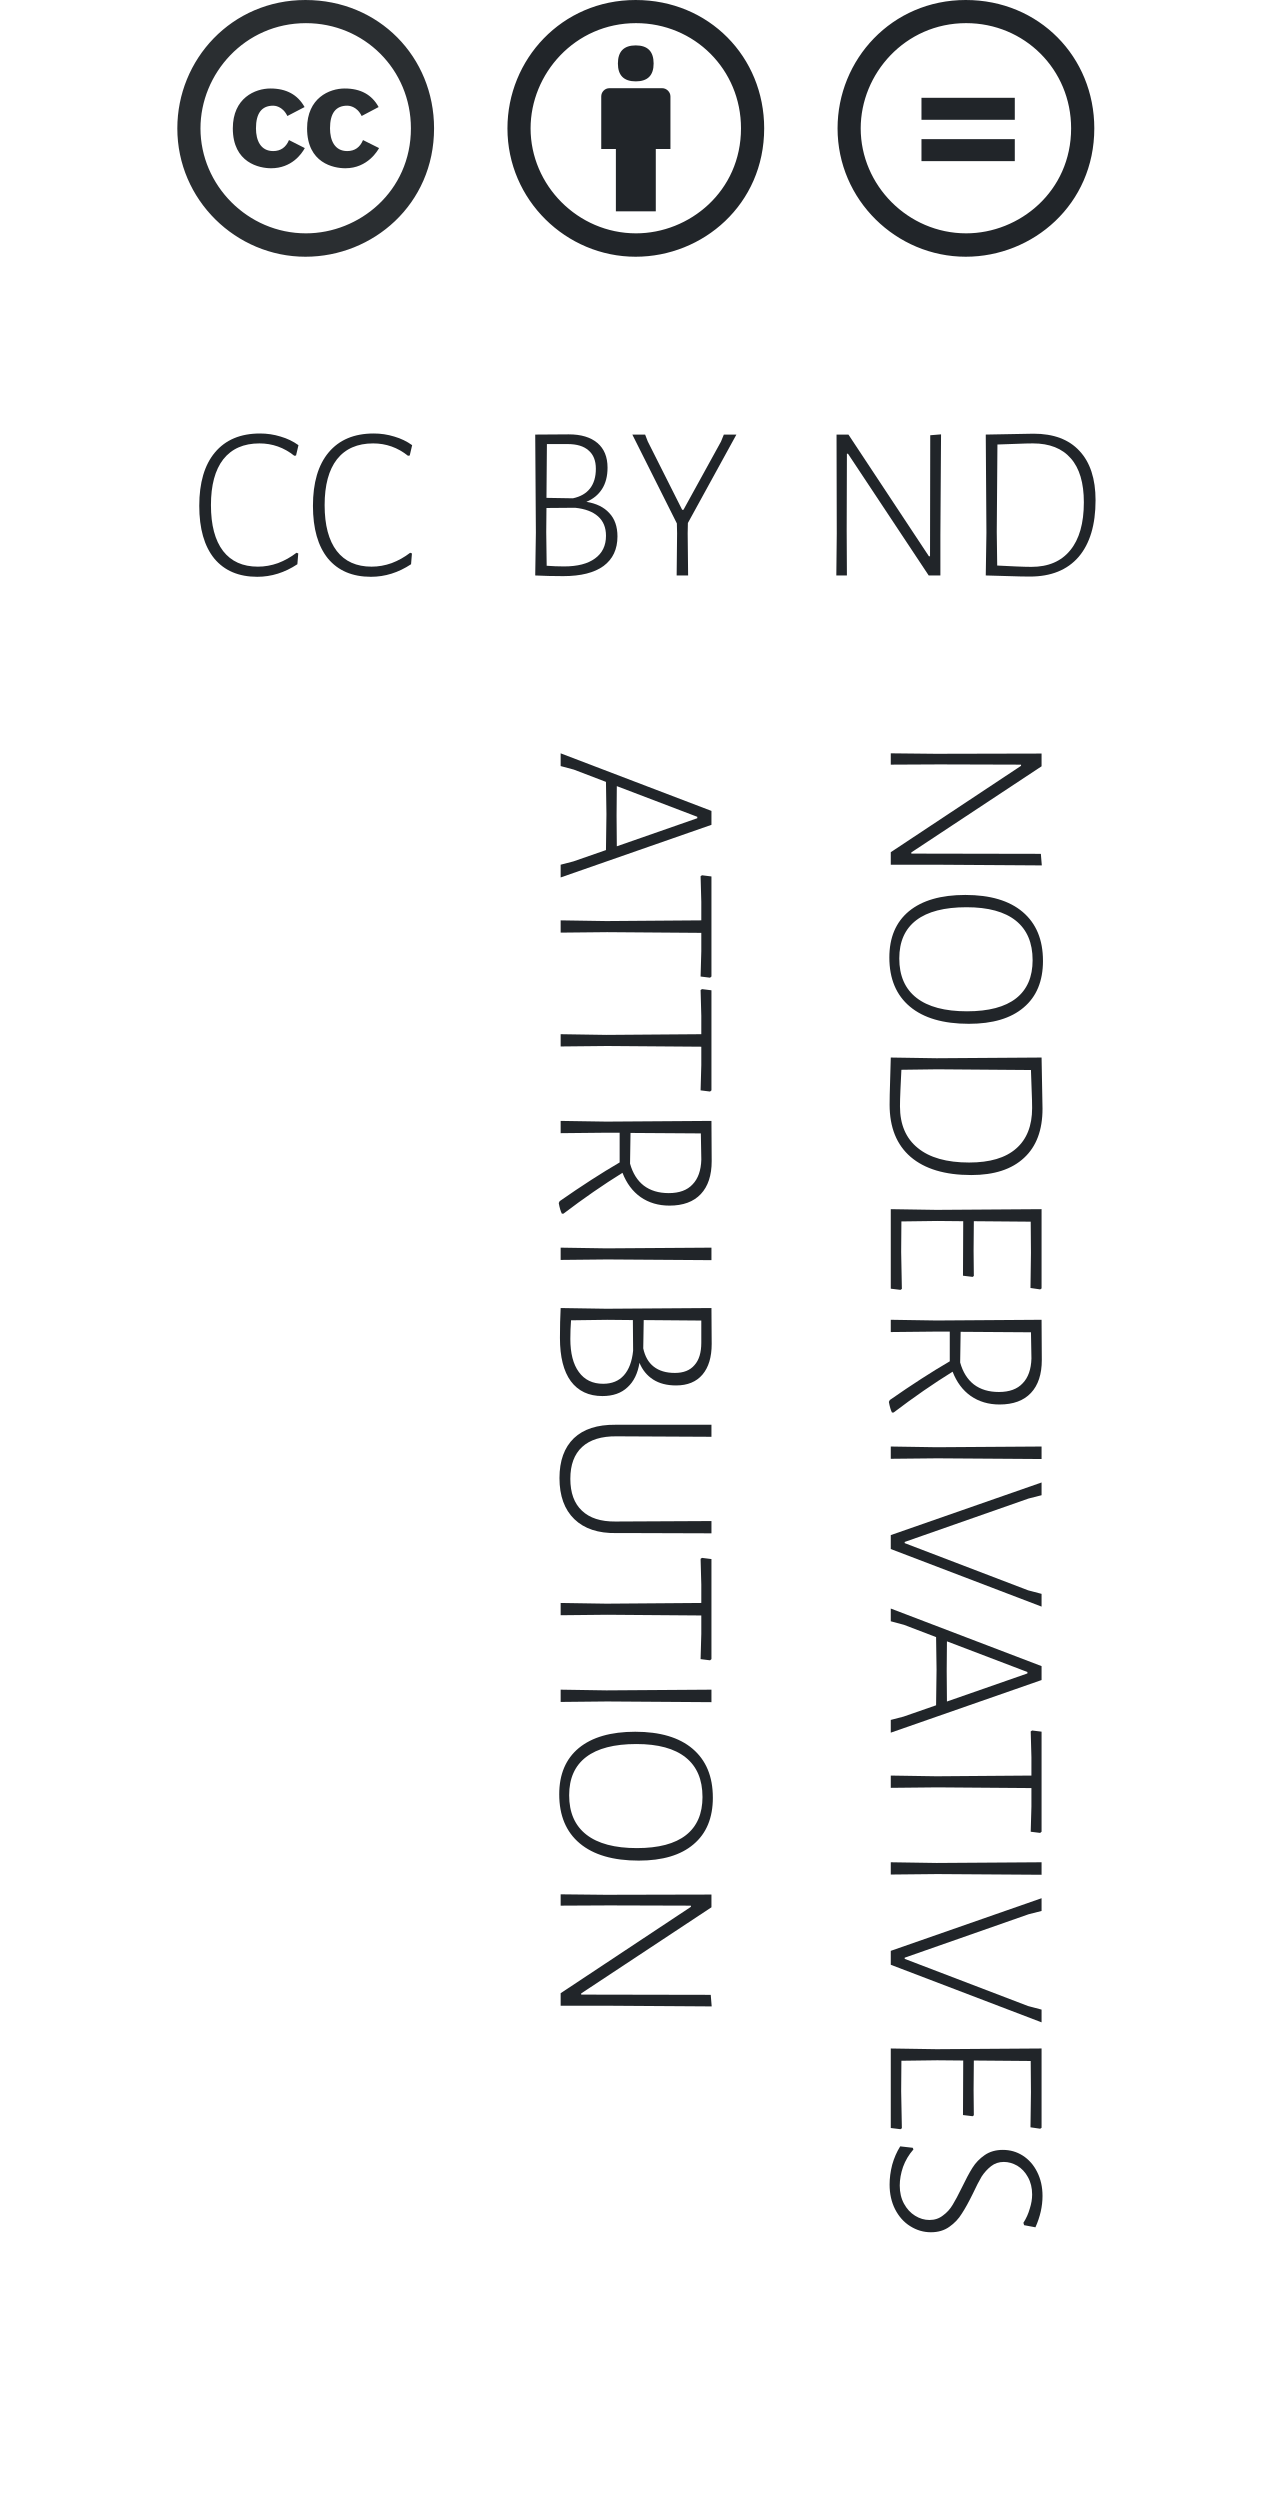
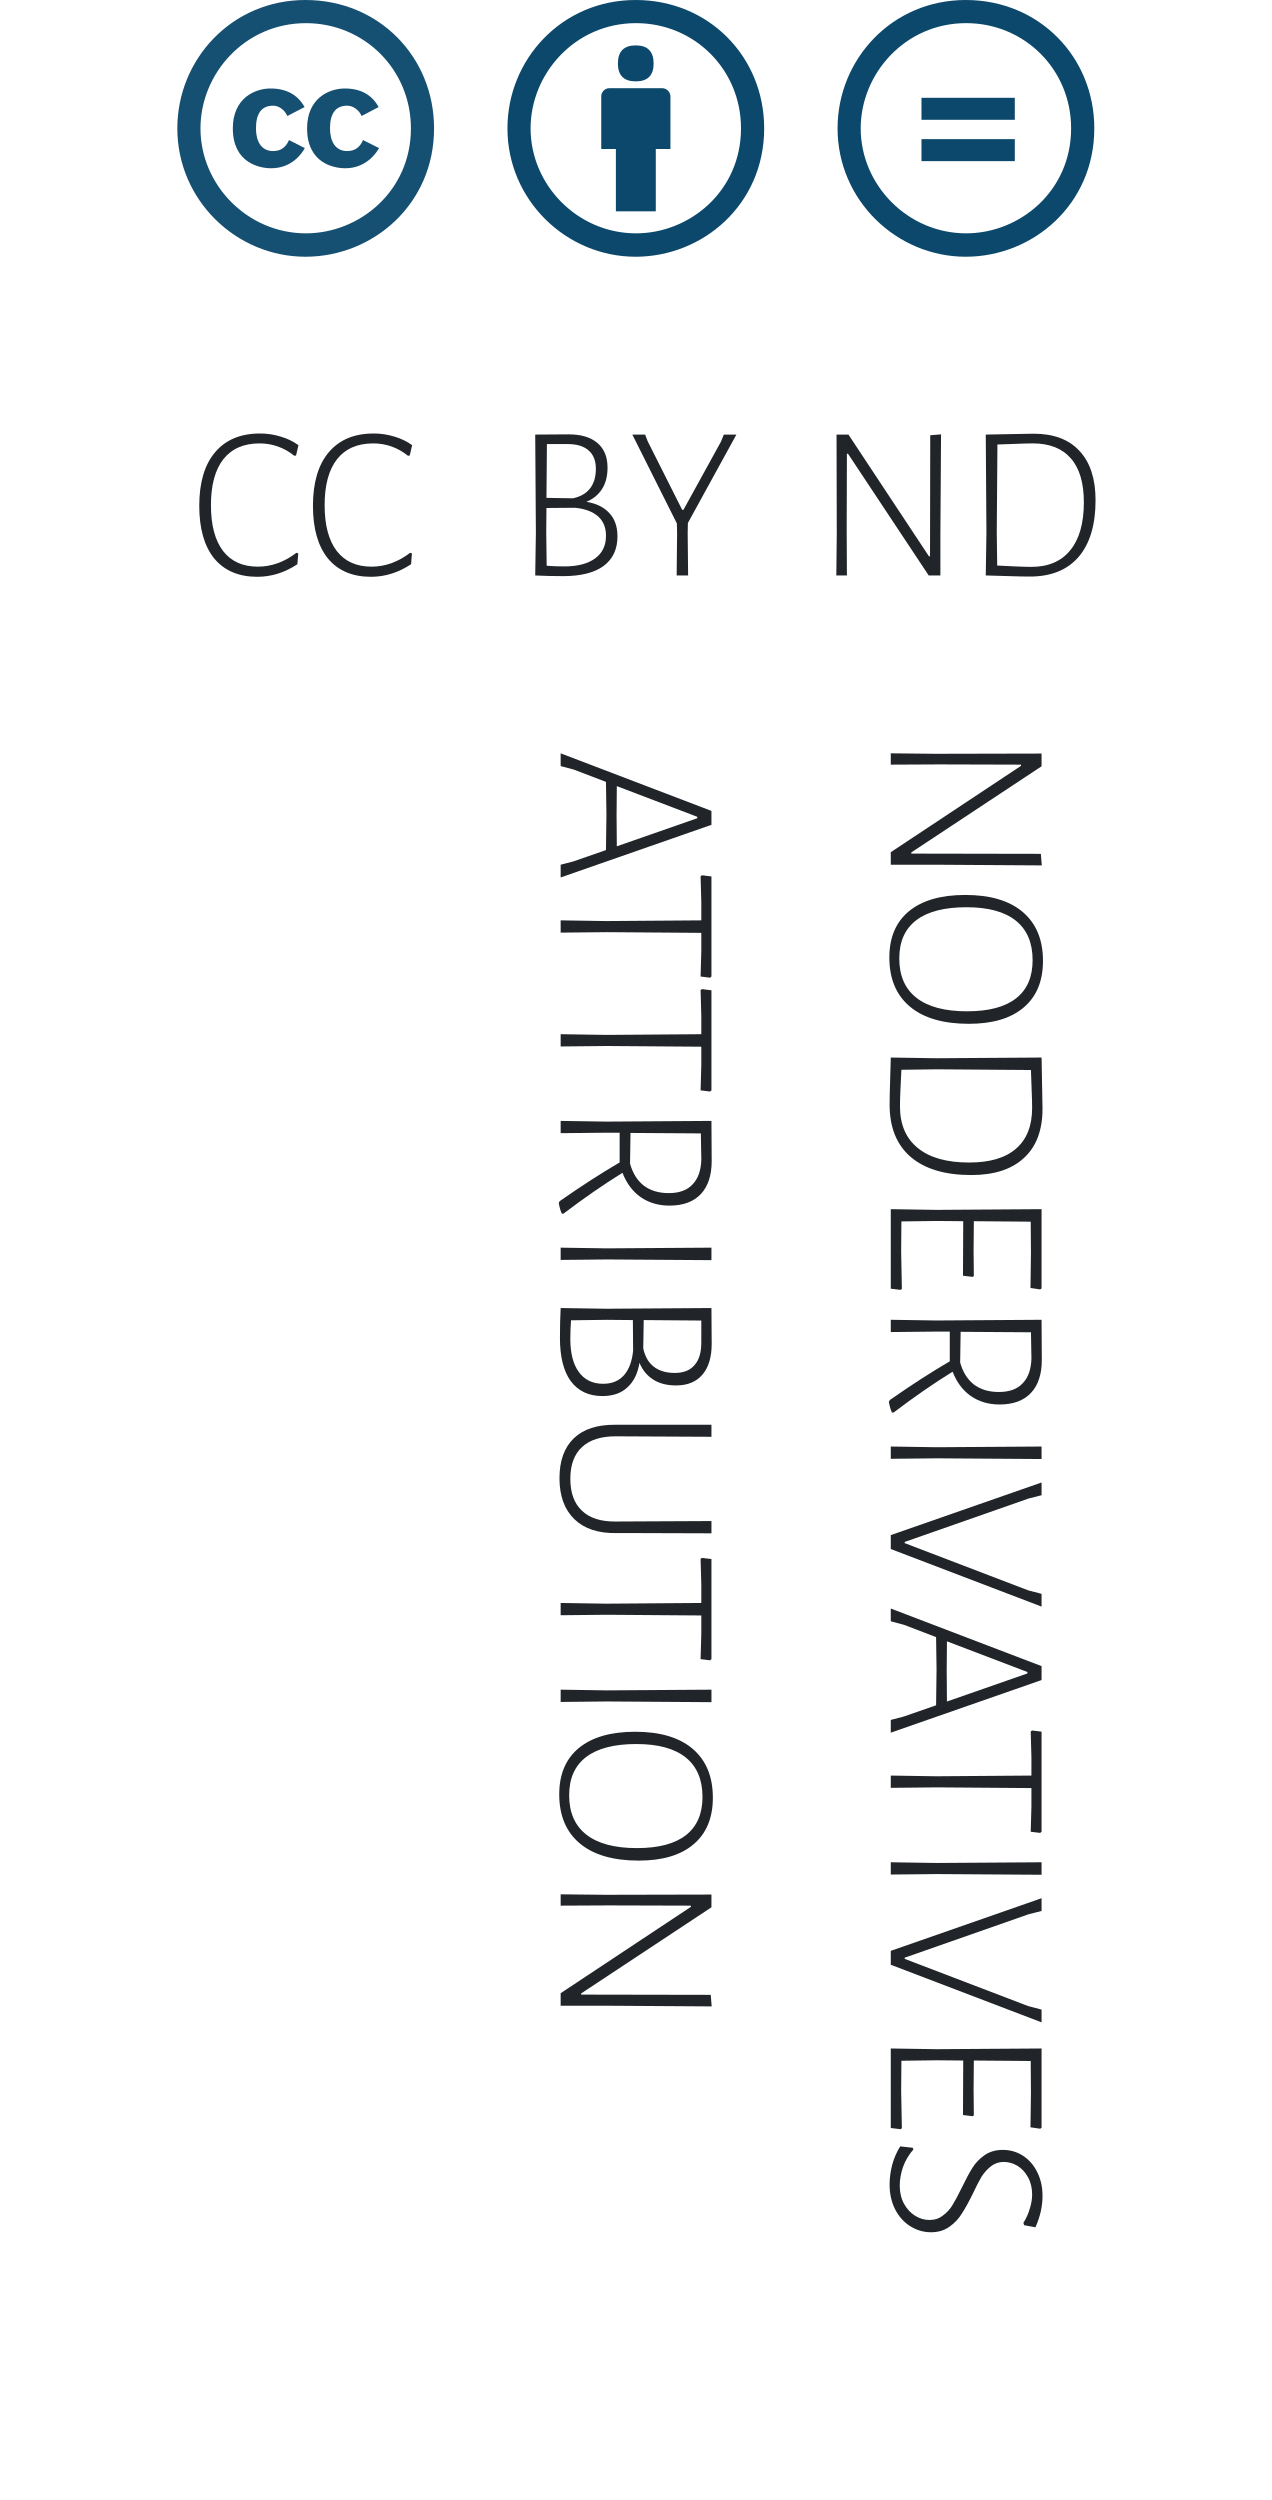
<svg xmlns="http://www.w3.org/2000/svg" width="147mm" height="289mm" viewBox="0 0 147 289" version="1.1" id="svg8">
  <defs id="defs2" />
  <g id="layer1" transform="translate(0,-8)">
    <g id="g2557" transform="matrix(0.4291124,0,0,0.4291124,-485.1733,-186.9193)">
      <g style="fill:#212529;fill-opacity:1" transform="matrix(5.328552,0,0,5.328552,1046.473,-434.8444)" id="g2833" />
      <g style="fill:#212529;fill-opacity:1" transform="translate(23.18588)" id="g1762" />
      <g id="g4492" transform="translate(0,18.64305)">
-         <path id="path958-5" d="m 1212.693,464.435 -4.632,2.41 c -1.315,-2.73 -3.519,-2.779 -3.829,-2.779 -3.086,0 -4.632,2.037 -4.632,6.113 0,3.287 1.284,6.113 4.632,6.113 2.018,0 3.437,-0.989 4.263,-2.965 l 4.26,2.161 c -0.86,1.605 -3.582,5.435 -9.078,5.435 -3.151,0 -10.313,-1.439 -10.313,-10.744 0,-8.184 5.996,-10.745 10.128,-10.745 4.284,-0.002 7.348,1.666 9.202,5 z m 19.947,0 -4.571,2.41 c -1.325,-2.757 -3.587,-2.779 -3.89,-2.779 -3.087,0 -4.632,2.037 -4.632,6.113 0,3.284 1.287,6.113 4.632,6.113 2.015,0 3.437,-0.989 4.258,-2.965 l 4.323,2.161 c -0.293,0.523 -2.983,5.435 -9.076,5.435 -3.164,0 -10.313,-1.376 -10.313,-10.744 0,-8.181 5.992,-10.745 10.128,-10.745 4.282,-0.002 7.332,1.666 9.142,5 z m -19.706,-28.839 c -19.915,0 -34.52,16.044 -34.52,34.581 0,19.311 15.841,34.581 34.52,34.581 18.118,0 34.643,-14.065 34.643,-34.581 0,-19.225 -14.867,-34.581 -34.643,-34.581 z m 0.121,62.861 c -15.693,0 -28.404,-12.974 -28.404,-28.28 0,-14.7 11.912,-28.344 28.407,-28.344 15.691,0 28.282,12.474 28.282,28.343 -0,16.969 -13.899,28.281 -28.284,28.281 z" style="opacity:0.96;fill:#212529;fill-opacity:1;stroke-width:0.139" />
-         <path id="path815-0" d="m 1311.256,461.587 v 14.139 h -3.946 v 16.803 h -10.751 v -16.789 h -3.946 v -14.153 c 0,-0.614 0.223,-1.143 0.641,-1.576 0.432,-0.432 0.962,-0.655 1.576,-0.655 h 14.209 c 0.572,0 1.088,0.223 1.548,0.655 0.432,0.446 0.669,0.962 0.669,1.576 z m -14.153,-8.882 c 0,-3.249 1.604,-4.88 4.811,-4.88 3.207,0 4.811,1.631 4.811,4.88 0,3.207 -1.603,4.811 -4.811,4.811 -3.207,0 -4.811,-1.604 -4.811,-4.811 z m 4.769,-17.109 c 19.773,0 34.637,15.352 34.637,34.581 0,20.512 -16.524,34.581 -34.637,34.581 -18.685,0 -34.526,-15.269 -34.526,-34.581 0,-18.532 14.6,-34.581 34.526,-34.581 z m 0.112,6.233 c -16.482,0 -28.404,13.651 -28.404,28.348 0,15.311 12.717,28.279 28.404,28.279 14.39,0 28.279,-11.309 28.279,-28.279 0.014,-15.868 -12.578,-28.348 -28.279,-28.348 z" style="fill:#212529;fill-opacity:1;stroke-width:0.139" />
-         <path id="path859" d="m 1390.804,435.595 c 19.773,0 34.637,15.352 34.637,34.581 0,20.512 -16.524,34.581 -34.637,34.581 -18.685,0 -34.526,-15.269 -34.526,-34.581 0,-18.532 14.599,-34.581 34.526,-34.581 z m 0.112,6.233 c -16.482,0 -28.404,13.651 -28.404,28.348 0,15.311 12.717,28.279 28.404,28.279 14.39,0 28.279,-11.309 28.279,-28.279 0.014,-15.868 -12.578,-28.348 -28.279,-28.348 z m 13.107,20.121 v 5.926 h -25.141 v -5.926 z m 0,11.127 v 5.926 h -25.141 v -5.926 z" style="fill:#212529;fill-opacity:1;stroke-width:0.139" />
+         <path id="path958-5" d="m 1212.693,464.435 -4.632,2.41 c -1.315,-2.73 -3.519,-2.779 -3.829,-2.779 -3.086,0 -4.632,2.037 -4.632,6.113 0,3.287 1.284,6.113 4.632,6.113 2.018,0 3.437,-0.989 4.263,-2.965 l 4.26,2.161 c -0.86,1.605 -3.582,5.435 -9.078,5.435 -3.151,0 -10.313,-1.439 -10.313,-10.744 0,-8.184 5.996,-10.745 10.128,-10.745 4.284,-0.002 7.348,1.666 9.202,5 z m 19.947,0 -4.571,2.41 c -1.325,-2.757 -3.587,-2.779 -3.89,-2.779 -3.087,0 -4.632,2.037 -4.632,6.113 0,3.284 1.287,6.113 4.632,6.113 2.015,0 3.437,-0.989 4.258,-2.965 l 4.323,2.161 c -0.293,0.523 -2.983,5.435 -9.076,5.435 -3.164,0 -10.313,-1.376 -10.313,-10.744 0,-8.181 5.992,-10.745 10.128,-10.745 4.282,-0.002 7.332,1.666 9.142,5 z m -19.706,-28.839 c -19.915,0 -34.52,16.044 -34.52,34.581 0,19.311 15.841,34.581 34.52,34.581 18.118,0 34.643,-14.065 34.643,-34.581 0,-19.225 -14.867,-34.581 -34.643,-34.581 z m 0.121,62.861 c -15.693,0 -28.404,-12.974 -28.404,-28.28 0,-14.7 11.912,-28.344 28.407,-28.344 15.691,0 28.282,12.474 28.282,28.343 -0,16.969 -13.899,28.281 -28.284,28.281 z" style="opacity:0.96;fill:#0b486b;fill-opacity:1;stroke-width:0.139" />
+         <path id="path815-0" d="m 1311.256,461.587 v 14.139 h -3.946 v 16.803 h -10.751 v -16.789 h -3.946 v -14.153 c 0,-0.614 0.223,-1.143 0.641,-1.576 0.432,-0.432 0.962,-0.655 1.576,-0.655 h 14.209 c 0.572,0 1.088,0.223 1.548,0.655 0.432,0.446 0.669,0.962 0.669,1.576 z m -14.153,-8.882 c 0,-3.249 1.604,-4.88 4.811,-4.88 3.207,0 4.811,1.631 4.811,4.88 0,3.207 -1.603,4.811 -4.811,4.811 -3.207,0 -4.811,-1.604 -4.811,-4.811 z m 4.769,-17.109 c 19.773,0 34.637,15.352 34.637,34.581 0,20.512 -16.524,34.581 -34.637,34.581 -18.685,0 -34.526,-15.269 -34.526,-34.581 0,-18.532 14.6,-34.581 34.526,-34.581 z m 0.112,6.233 c -16.482,0 -28.404,13.651 -28.404,28.348 0,15.311 12.717,28.279 28.404,28.279 14.39,0 28.279,-11.309 28.279,-28.279 0.014,-15.868 -12.578,-28.348 -28.279,-28.348 z" style="fill:#0b486b;fill-opacity:1;stroke-width:0.139" />
+         <path id="path859" d="m 1390.804,435.595 c 19.773,0 34.637,15.352 34.637,34.581 0,20.512 -16.524,34.581 -34.637,34.581 -18.685,0 -34.526,-15.269 -34.526,-34.581 0,-18.532 14.599,-34.581 34.526,-34.581 z m 0.112,6.233 c -16.482,0 -28.404,13.651 -28.404,28.348 0,15.311 12.717,28.279 28.404,28.279 14.39,0 28.279,-11.309 28.279,-28.279 0.014,-15.868 -12.578,-28.348 -28.279,-28.348 z m 13.107,20.121 v 5.926 h -25.141 v -5.926 z m 0,11.127 v 5.926 h -25.141 v -5.926 z" style="fill:#0b486b;fill-opacity:1;stroke-width:0.139" />
        <g aria-label="CC" transform="matrix(2.227343,0,0,2.227343,513.3617,283.6906)" style="font-style:normal;font-variant:normal;font-weight:normal;font-stretch:normal;font-size:26.667px;line-height:1;font-family:'Alegreya Sans Light';-inkscape-font-specification:'Alegreya Sans Light, ';text-align:center;letter-spacing:0px;word-spacing:0px;text-anchor:middle;fill:#212529;fill-opacity:1;stroke:none" id="flowRoot6821-8-61">
          <path d="m 308.57,120.629 q 1.307,0 2.507,0.373 1.2,0.347 2.16,1.04 l -0.293,1.253 -0.213,0.027 q -1.867,-1.493 -4.213,-1.493 -2.853,0 -4.373,1.92 -1.493,1.92 -1.493,5.547 0,3.627 1.467,5.547 1.467,1.893 4.213,1.893 1.227,0 2.427,-0.427 1.2,-0.453 2.24,-1.253 l 0.213,0.08 -0.107,1.307 q -2.293,1.52 -4.853,1.52 -3.36,0 -5.2,-2.213 -1.813,-2.24 -1.813,-6.373 0,-4.187 1.893,-6.453 1.92,-2.293 5.44,-2.293 z" style="" id="path445" />
          <path d="m 322.32,120.629 q 1.307,0 2.507,0.373 1.2,0.347 2.16,1.04 l -0.293,1.253 -0.213,0.027 q -1.867,-1.493 -4.213,-1.493 -2.853,0 -4.373,1.92 -1.493,1.92 -1.493,5.547 0,3.627 1.467,5.547 1.467,1.893 4.213,1.893 1.227,0 2.427,-0.427 1.2,-0.453 2.24,-1.253 l 0.213,0.08 -0.107,1.307 q -2.293,1.52 -4.853,1.52 -3.36,0 -5.2,-2.213 -1.813,-2.24 -1.813,-6.373 0,-4.187 1.893,-6.453 1.92,-2.293 5.44,-2.293 z" style="" id="path447" />
        </g>
        <g aria-label="BY" transform="matrix(2.227343,0,0,2.227343,600.3107,283.6906)" style="font-style:normal;font-variant:normal;font-weight:normal;font-stretch:normal;font-size:26.667px;line-height:1;font-family:'Alegreya Sans Light';-inkscape-font-specification:'Alegreya Sans Light, ';text-align:center;letter-spacing:0px;word-spacing:0px;text-anchor:middle;fill:#212529;fill-opacity:1;stroke:none" id="flowRoot6821-8-4">
          <path d="m 309.022,128.895 q 1.813,0.293 2.773,1.36 0.987,1.04 0.987,2.827 0,2.32 -1.68,3.573 -1.68,1.227 -4.88,1.227 -1.867,0 -3.387,-0.08 l 0.08,-5.173 -0.08,-11.867 4.053,-0.027 q 2.24,0 3.467,1.04 1.227,1.04 1.227,2.987 0,1.547 -0.667,2.587 -0.667,1.04 -1.893,1.547 z m 1.147,-4 q 0,-1.467 -0.88,-2.213 -0.853,-0.773 -2.533,-0.773 h -2.507 l -0.053,6.507 3.2,0.053 q 1.36,-0.293 2.053,-1.173 0.72,-0.907 0.72,-2.4 z m -3.84,11.813 q 2.427,0 3.733,-0.96 1.333,-0.96 1.333,-2.747 0,-1.493 -0.96,-2.347 -0.96,-0.853 -2.773,-1.04 l -3.467,0.027 -0.027,2.907 0.053,4.08 q 1.04,0.08 2.107,0.08 z" style="" id="path450" />
          <path d="m 321.275,132.709 0.053,5.093 h -1.387 l 0.053,-5.093 -0.027,-1.2 -5.387,-10.747 h 1.547 l 0.32,0.827 4.16,8.267 h 0.16 l 4.533,-8.24 0.347,-0.853 h 1.52 l -5.867,10.693 z" style="" id="path452" />
        </g>
        <g aria-label="ND" transform="matrix(2.227343,0,0,2.227343,689.9512,283.6906)" style="font-style:normal;font-variant:normal;font-weight:normal;font-stretch:normal;font-size:26.667px;line-height:1;font-family:'Alegreya Sans Light';-inkscape-font-specification:'Alegreya Sans Light, ';text-align:center;letter-spacing:0px;word-spacing:0px;text-anchor:middle;fill:#212529;fill-opacity:1;stroke:none" id="flowRoot6821-8-77">
          <path d="m 311.594,132.949 v 4.853 h -1.413 l -9.76,-14.72 h -0.133 l -0.027,9.253 0.027,5.467 h -1.28 l 0.053,-5.067 -0.027,-11.973 h 1.44 l 9.733,14.72 h 0.133 l 0.027,-14.64 1.307,-0.107 z" style="" id="path455" />
          <path d="m 322.867,120.655 q 3.627,0 5.547,2.08 1.947,2.08 1.947,5.973 0,4.453 -2.053,6.853 -2.053,2.373 -5.893,2.373 -0.987,0 -2.533,-0.053 -1.52,-0.027 -2.8,-0.08 l 0.08,-5.173 -0.08,-11.867 z m -0.267,16.107 q 3.067,0 4.693,-2 1.653,-2 1.653,-5.813 0,-3.52 -1.573,-5.307 -1.573,-1.813 -4.587,-1.813 -0.747,0 -2,0.053 -1.253,0.027 -2.293,0.08 l -0.08,10.587 0.053,4.053 q 1.093,0.053 2.24,0.107 1.173,0.053 1.893,0.053 z" style="" id="path457" />
        </g>
        <g aria-label="ATTRIBUTION" transform="matrix(0,2.383999,-2.383999,0,1610.2,61.6662)" style="font-style:normal;font-variant:normal;font-weight:normal;font-stretch:normal;font-size:26.667px;line-height:1;font-family:'Alegreya Sans Light';-inkscape-font-specification:'Alegreya Sans Light, ';text-align:center;letter-spacing:0px;word-spacing:0px;text-anchor:middle;fill:#212529;fill-opacity:1;stroke:none" id="flowRoot6821-8-6-3-2-2">
          <path d="m 256.002,137.802 h -1.44 l -0.373,-1.44 -1.28,-3.68 -4.053,-0.053 -3.653,0.053 -1.387,3.627 -0.4,1.493 h -1.44 l 6.507,-17.04 h 1.573 z m -3.52,-6.347 -3.173,-9.093 h -0.16 l -3.467,9.093 3.333,0.027 z" style="" id="path460" />
          <path d="m 267.33,120.922 -0.133,1.067 -2.853,-0.08 h -2.08 l -0.08,10.64 0.053,5.253 h -1.387 l 0.08,-5.173 -0.08,-10.72 h -2.08 l -2.907,0.08 -0.107,-0.16 0.133,-1.067 h 11.307 z" style="" id="path462" />
          <path d="m 280.194,120.922 -0.133,1.067 -2.853,-0.08 h -2.08 l -0.08,10.64 0.053,5.253 h -1.387 l 0.08,-5.173 -0.08,-10.72 h -2.08 l -2.907,0.08 -0.107,-0.16 0.133,-1.067 h 11.307 z" style="" id="path464" />
          <path d="m 289.379,130.815 q 2,3.227 4.613,6.667 v 0.187 q -0.427,0.213 -1.2,0.347 l -0.213,-0.107 q -2.587,-3.707 -4.373,-6.773 h -3.36 v 1.413 l 0.053,5.253 h -1.387 l 0.08,-5.173 -0.08,-11.867 4.533,-0.027 q 2.427,0 3.733,1.227 1.307,1.227 1.307,3.547 0,1.867 -0.96,3.253 -0.96,1.36 -2.747,2.053 z m -4.507,-0.907 3.467,0.053 q 1.627,-0.453 2.48,-1.547 0.853,-1.12 0.853,-2.827 0,-1.787 -0.987,-2.693 -0.96,-0.933 -2.8,-0.987 l -2.96,0.053 z" style="" id="path466" />
          <path d="m 299.169,132.549 0.053,5.253 h -1.387 l 0.08,-5.173 -0.08,-11.867 h 1.413 z" style="" id="path468" />
          <path d="m 310.845,128.895 q 1.813,0.293 2.773,1.36 0.987,1.04 0.987,2.827 0,2.32 -1.68,3.573 -1.68,1.227 -4.88,1.227 -1.867,0 -3.387,-0.08 l 0.08,-5.173 -0.08,-11.867 4.053,-0.027 q 2.24,0 3.467,1.04 1.227,1.04 1.227,2.987 0,1.547 -0.667,2.587 -0.667,1.04 -1.893,1.547 z m 1.147,-4 q 0,-1.467 -0.88,-2.213 -0.853,-0.773 -2.533,-0.773 h -2.507 l -0.053,6.507 3.2,0.053 q 1.36,-0.293 2.053,-1.173 0.72,-0.907 0.72,-2.4 z m -3.84,11.813 q 2.427,0 3.733,-0.96 1.333,-0.96 1.333,-2.747 0,-1.493 -0.96,-2.347 -0.96,-0.853 -2.773,-1.04 l -3.467,0.027 -0.027,2.907 0.053,4.08 q 1.04,0.08 2.107,0.08 z" style="" id="path470" />
          <path d="m 330.088,129.455 v 2.053 q 0.053,3.067 -1.573,4.747 -1.627,1.68 -4.64,1.68 -2.933,0 -4.507,-1.627 -1.547,-1.627 -1.52,-4.693 v -10.853 h 1.36 l -0.053,10.72 q -0.027,2.56 1.2,3.893 1.227,1.333 3.6,1.333 2.373,0 3.6,-1.307 1.253,-1.307 1.227,-3.787 l -0.053,-10.853 h 1.387 z" style="" id="path472" />
          <path d="m 344.465,120.922 -0.133,1.067 -2.853,-0.08 h -2.08 l -0.08,10.64 0.053,5.253 h -1.387 l 0.08,-5.173 -0.08,-10.72 h -2.08 l -2.907,0.08 -0.107,-0.16 0.133,-1.067 h 11.307 z" style="" id="path474" />
          <path d="m 349.117,132.549 0.053,5.253 h -1.387 l 0.08,-5.173 -0.08,-11.867 h 1.413 z" style="" id="path476" />
          <path d="m 359.979,120.602 q 3.44,0 5.28,2.187 1.84,2.16 1.84,6.187 0,4.347 -1.947,6.667 -1.947,2.32 -5.547,2.32 -3.387,0 -5.227,-2.213 -1.84,-2.24 -1.84,-6.373 0,-4.213 1.92,-6.48 1.947,-2.293 5.52,-2.293 z m -0.08,1.173 q -2.933,0 -4.453,1.893 -1.52,1.893 -1.52,5.573 0,3.76 1.467,5.68 1.467,1.92 4.32,1.92 2.933,0 4.453,-1.947 1.52,-1.947 1.52,-5.707 0,-3.68 -1.467,-5.547 -1.467,-1.867 -4.32,-1.867 z" style="" id="path478" />
          <path d="m 383.495,132.949 v 4.853 h -1.413 l -9.76,-14.72 h -0.133 l -0.027,9.253 0.027,5.467 h -1.28 l 0.053,-5.067 -0.027,-11.973 h 1.44 l 9.733,14.72 h 0.133 l 0.027,-14.64 1.307,-0.107 z" style="" id="path480" />
        </g>
        <g aria-label="NODERIVATIVES" transform="matrix(0,2.383999,-2.383999,0,1699.132,87.67663)" style="font-style:normal;font-variant:normal;font-weight:normal;font-stretch:normal;font-size:26.667px;line-height:1;font-family:'Alegreya Sans Light';-inkscape-font-specification:'Alegreya Sans Light, ';text-align:center;letter-spacing:0px;word-spacing:0px;text-anchor:middle;fill:#212529;fill-opacity:1;stroke:none" id="flowRoot6821-8-6-3-2-0-3-68">
          <path d="m 243.651,132.949 v 4.853 h -1.413 l -9.76,-14.72 h -0.133 l -0.027,9.253 0.027,5.467 h -1.28 l 0.053,-5.067 -0.027,-11.973 h 1.44 l 9.733,14.72 h 0.133 l 0.027,-14.64 1.307,-0.107 z" style="" id="path483" />
          <path d="m 254.51,120.602 q 3.44,0 5.28,2.187 1.84,2.16 1.84,6.187 0,4.347 -1.947,6.667 -1.947,2.32 -5.547,2.32 -3.387,0 -5.227,-2.213 -1.84,-2.24 -1.84,-6.373 0,-4.213 1.92,-6.48 1.947,-2.293 5.52,-2.293 z m -0.08,1.173 q -2.933,0 -4.453,1.893 -1.52,1.893 -1.52,5.573 0,3.76 1.467,5.68 1.467,1.92 4.32,1.92 2.933,0 4.453,-1.947 1.52,-1.947 1.52,-5.707 0,-3.68 -1.467,-5.547 -1.467,-1.867 -4.32,-1.867 z" style="" id="path485" />
          <path d="m 271.226,120.655 q 3.627,0 5.547,2.08 1.947,2.08 1.947,5.973 0,4.453 -2.053,6.853 -2.053,2.373 -5.893,2.373 -0.987,0 -2.533,-0.053 -1.52,-0.027 -2.8,-0.08 l 0.08,-5.173 -0.08,-11.867 z m -0.267,16.107 q 3.067,0 4.693,-2 1.653,-2 1.653,-5.813 0,-3.52 -1.573,-5.307 -1.573,-1.813 -4.587,-1.813 -0.747,0 -2,0.053 -1.253,0.027 -2.293,0.08 l -0.08,10.587 0.053,4.053 q 1.093,0.053 2.24,0.107 1.173,0.053 1.893,0.053 z" style="" id="path487" />
          <path d="m 291.695,136.709 -0.133,1.093 h -8.987 l 0.08,-5.173 -0.08,-11.867 h 8.96 l 0.107,0.16 -0.16,1.093 -3.973,-0.053 -3.52,0.027 -0.053,6.427 3.333,0.027 2.853,-0.027 0.107,0.133 -0.133,1.093 -6.16,-0.027 -0.027,2.933 0.053,4.053 3.44,0.027 4.187,-0.08 z" style="" id="path489" />
          <path d="m 300.942,130.815 q 2,3.227 4.613,6.667 v 0.187 q -0.427,0.213 -1.2,0.347 l -0.213,-0.107 q -2.587,-3.707 -4.373,-6.773 h -3.36 v 1.413 l 0.053,5.253 h -1.387 l 0.08,-5.173 -0.08,-11.867 4.533,-0.027 q 2.427,0 3.733,1.227 1.307,1.227 1.307,3.547 0,1.867 -0.96,3.253 -0.96,1.36 -2.747,2.053 z m -4.507,-0.907 3.467,0.053 q 1.627,-0.453 2.48,-1.547 0.853,-1.12 0.853,-2.827 0,-1.787 -0.987,-2.693 -0.96,-0.933 -2.8,-0.987 l -2.96,0.053 z" style="" id="path491" />
          <path d="m 310.731,132.549 0.053,5.253 h -1.387 l 0.08,-5.173 -0.08,-11.867 h 1.413 z" style="" id="path493" />
          <path d="m 320.98,137.802 h -1.573 l -5.947,-17.04 h 1.44 l 0.373,1.467 4.907,14 h 0.133 l 5.333,-13.947 0.4,-1.52 h 1.44 z" style="" id="path495" />
          <path d="m 341.731,137.802 h -1.44 l -0.373,-1.44 -1.28,-3.68 -4.053,-0.053 -3.653,0.053 -1.387,3.627 -0.4,1.493 h -1.44 l 6.507,-17.04 h 1.573 z m -3.52,-6.347 -3.173,-9.093 h -0.16 l -3.467,9.093 3.333,0.027 z" style="" id="path497" />
          <path d="m 353.059,120.922 -0.133,1.067 -2.853,-0.08 h -2.08 l -0.08,10.64 0.053,5.253 h -1.387 l 0.08,-5.173 -0.08,-10.72 h -2.08 l -2.907,0.08 -0.107,-0.16 0.133,-1.067 h 11.307 z" style="" id="path499" />
          <path d="m 357.71,132.549 0.053,5.253 h -1.387 l 0.08,-5.173 -0.08,-11.867 h 1.413 z" style="" id="path501" />
          <path d="m 367.959,137.802 h -1.573 l -5.947,-17.04 h 1.44 l 0.373,1.467 4.907,14 h 0.133 l 5.333,-13.947 0.4,-1.52 h 1.44 z" style="" id="path503" />
          <path d="m 386.539,136.709 -0.133,1.093 h -8.987 l 0.08,-5.173 -0.08,-11.867 h 8.96 l 0.107,0.16 -0.16,1.093 -3.973,-0.053 -3.52,0.027 -0.053,6.427 3.333,0.027 2.853,-0.027 0.107,0.133 -0.133,1.093 -6.16,-0.027 -0.027,2.933 0.053,4.053 3.44,0.027 4.187,-0.08 z" style="" id="path505" />
          <path d="m 394.079,120.655 q 1.76,0 3.547,0.8 l -0.24,1.28 -0.267,0.08 q -0.747,-0.48 -1.6,-0.72 -0.827,-0.267 -1.6,-0.267 -1.12,0 -1.973,0.48 -0.827,0.453 -1.28,1.2 -0.427,0.747 -0.427,1.52 0,0.827 0.48,1.44 0.48,0.613 1.173,1.067 0.72,0.427 1.92,0.987 1.413,0.693 2.267,1.253 0.88,0.533 1.493,1.413 0.613,0.853 0.613,2.08 0,1.253 -0.693,2.347 -0.667,1.067 -1.92,1.707 -1.227,0.613 -2.773,0.613 -1.093,0 -2.24,-0.293 -1.147,-0.32 -2.08,-0.907 l 0.16,-1.413 0.187,-0.08 q 0.88,0.773 1.973,1.173 1.093,0.373 2.107,0.373 1.173,0 2.053,-0.48 0.88,-0.48 1.36,-1.253 0.48,-0.773 0.48,-1.627 0,-0.88 -0.507,-1.52 -0.48,-0.667 -1.2,-1.093 -0.693,-0.427 -1.947,-1.04 -1.387,-0.667 -2.24,-1.2 -0.853,-0.533 -1.44,-1.387 -0.587,-0.853 -0.587,-2.053 0,-1.227 0.64,-2.24 0.667,-1.04 1.84,-1.627 1.2,-0.613 2.72,-0.613 z" style="" id="path507" />
        </g>
      </g>
    </g>
  </g>
</svg>
